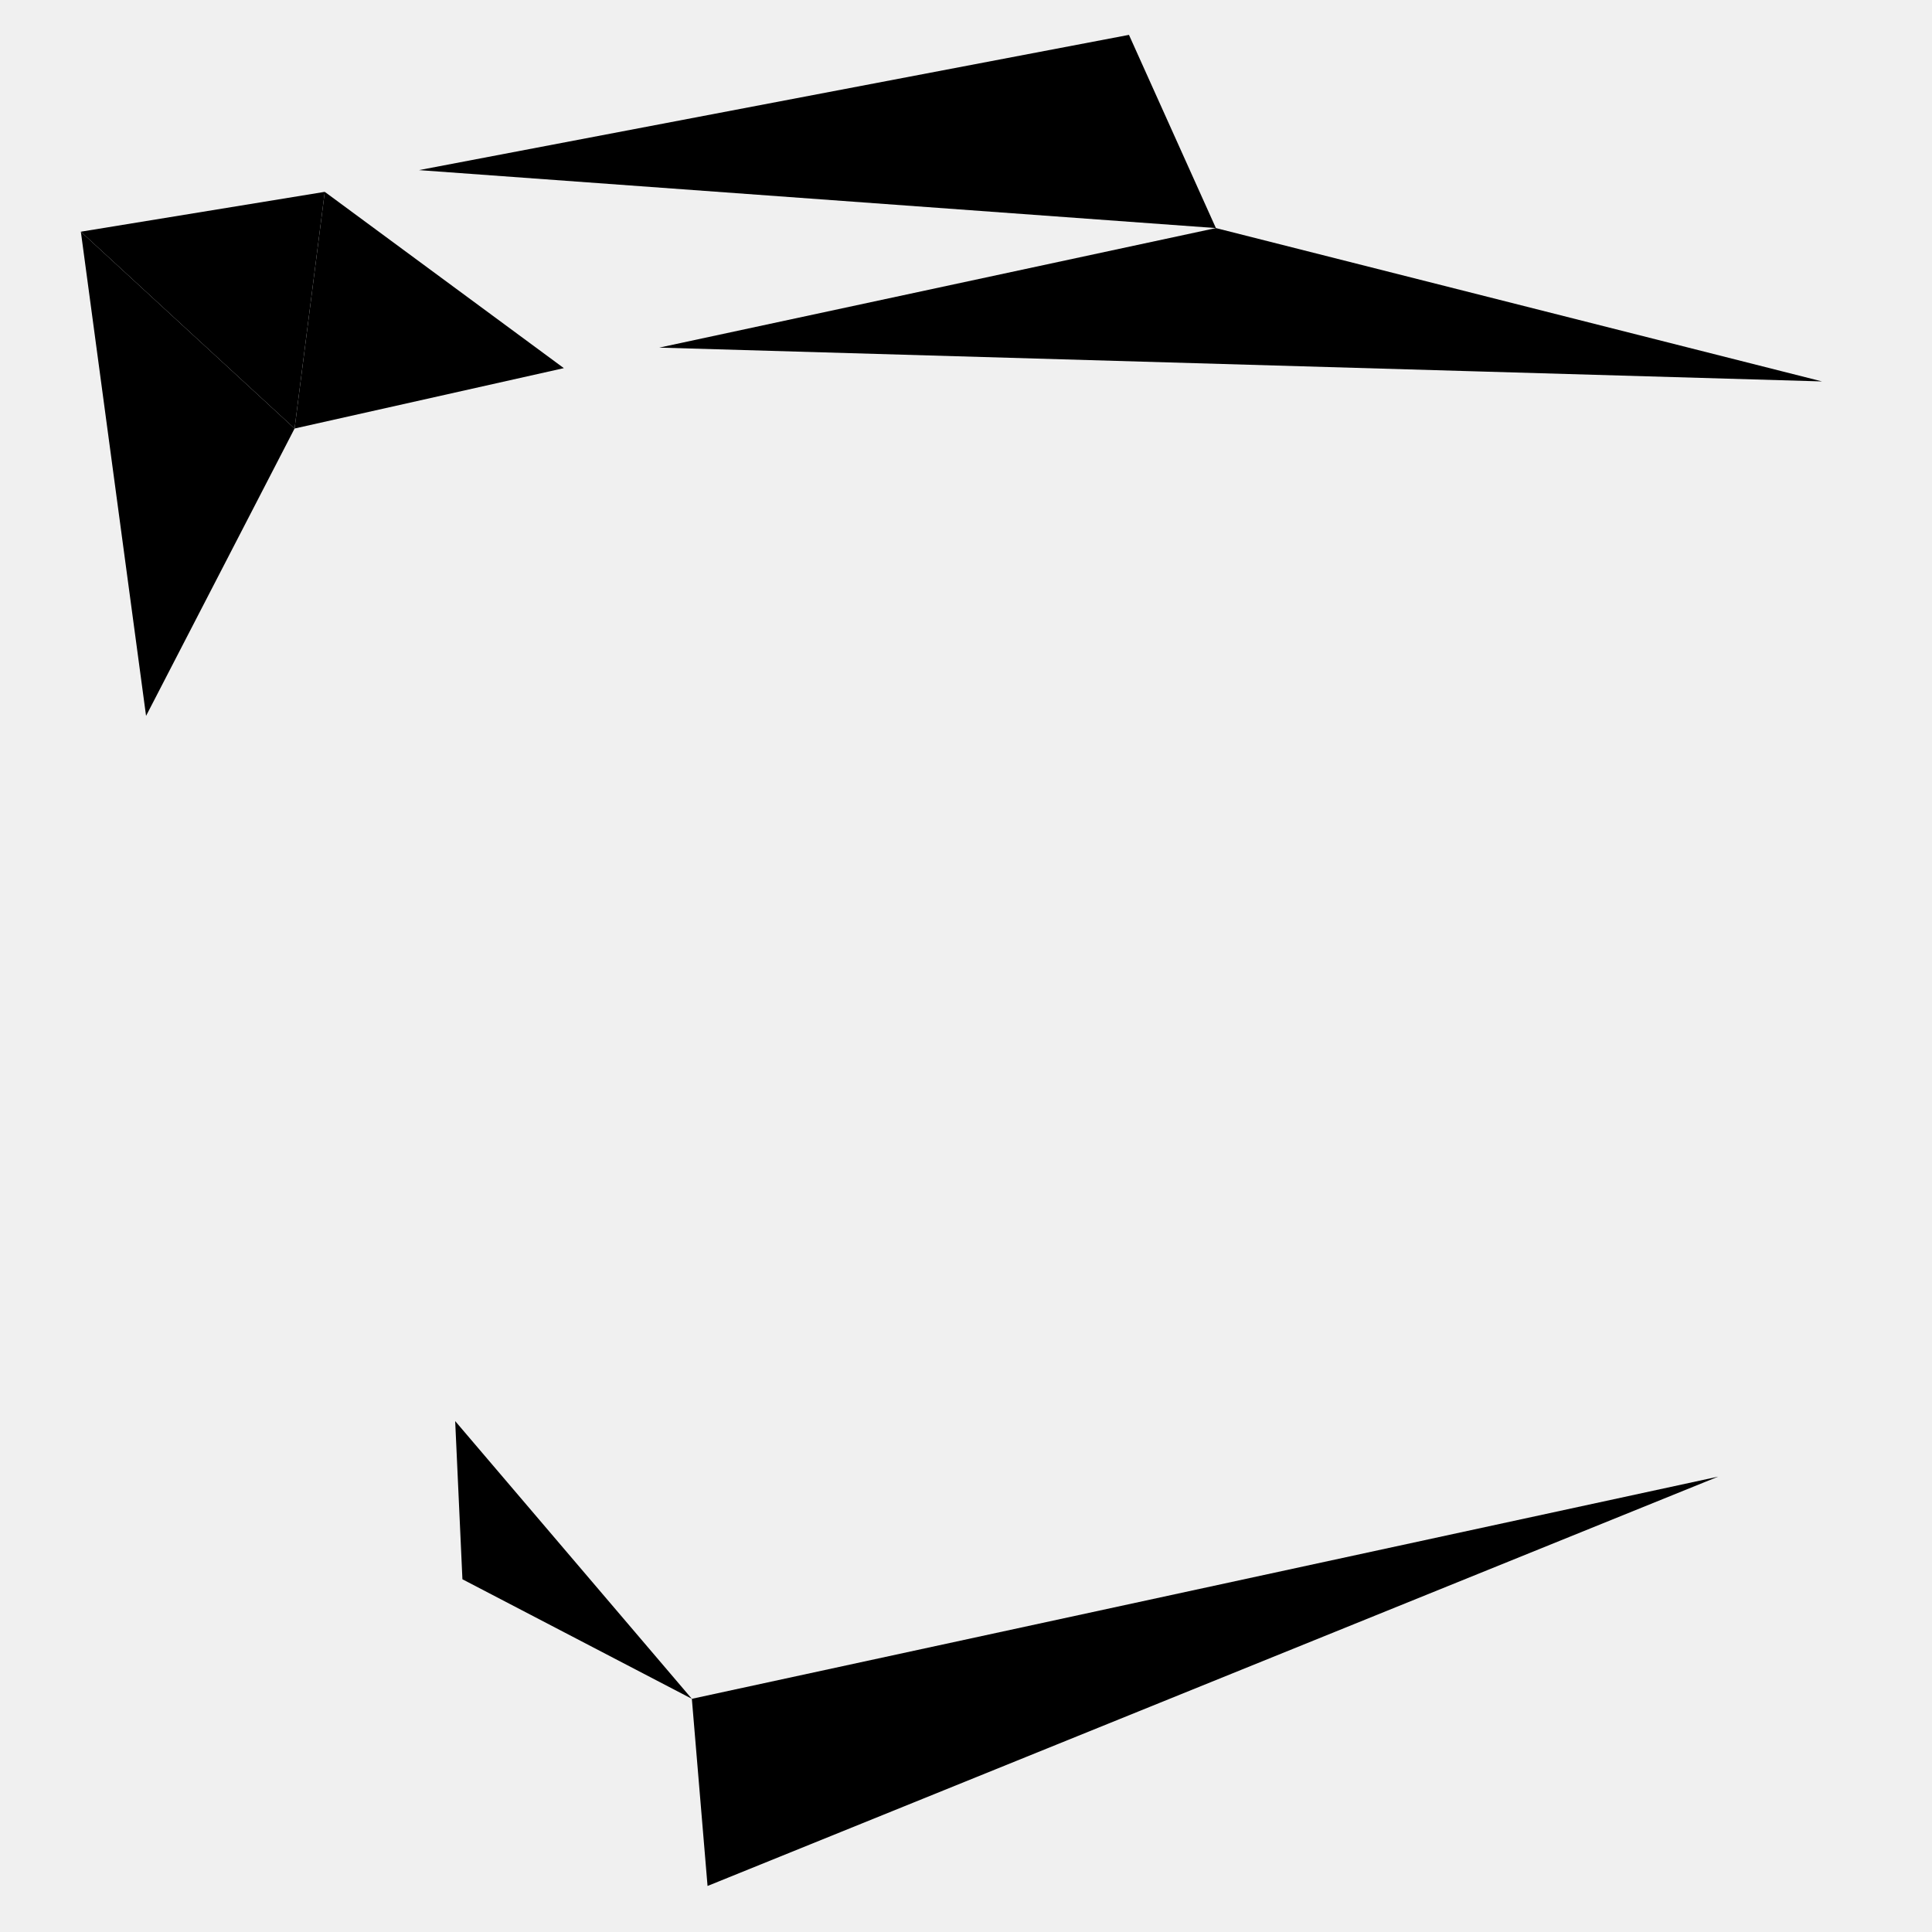
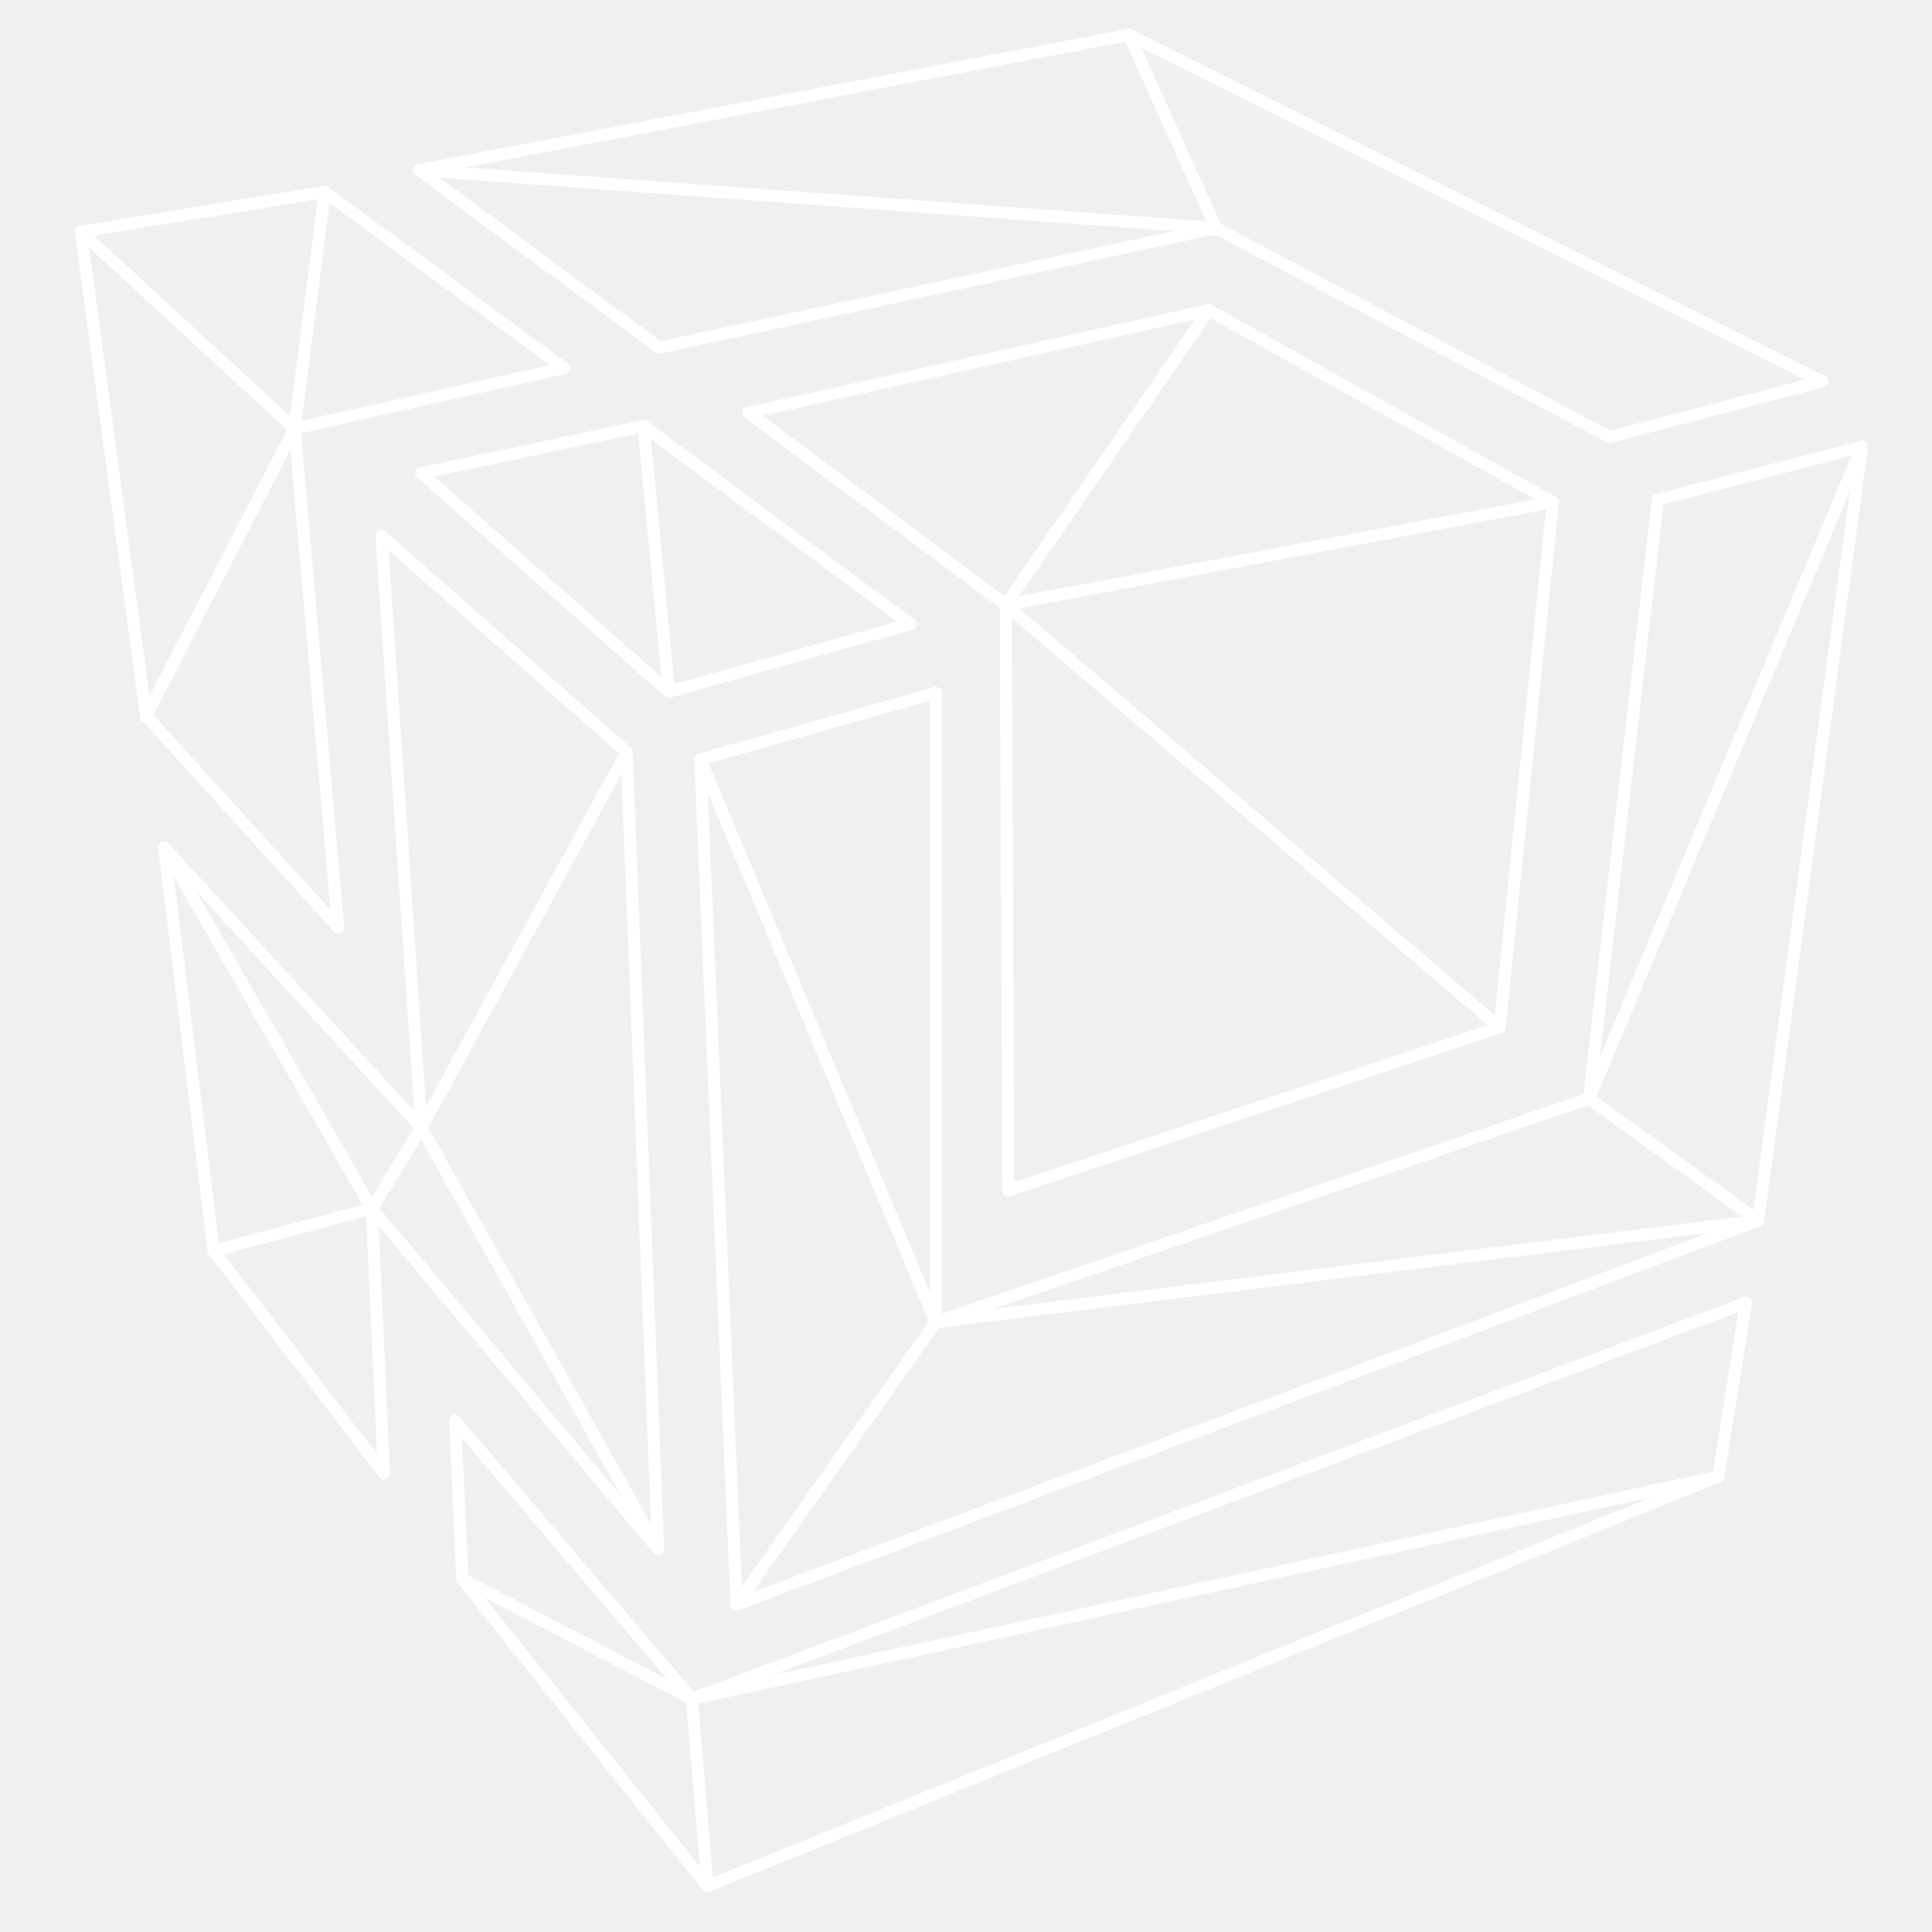
- <svg height="160" width="160" id="bjsLogo">
-   <path id="bjsLogoW1" d="m 93.496,2.888 57.4,28.7 m 0,0 -17.6,4.6 m 0,0 -32.6,-17.3 m -46.1,9.9 -19.9,-14.7 m 58.8,-11.2 -58.8,11.2 66,4.8 z m -38.9,25.9 46.1,-9.9 50.2,12.7" class="bjsLogoWireframe" />
-   <path id="bjsLogoW2" d="m 61.996,34.188 21.3,15.9" class="bjsLogoWireframe" />
-   <path id="bjsLogoW3" d="m 100.096,25.688 -38.1,8.5" class="bjsLogoWireframe" />
-   <path id="bjsLogoW4" d="m 100.096,25.688 28.5,15.9" class="bjsLogoWireframe" />
-   <path id="bjsLogoW5" d="m 128.596,41.588 -45.3,8.5" class="bjsLogoWireframe" />
-   <path id="bjsLogoW6" d="m 83.296,50.088 16.8,-24.4" class="bjsLogoWireframe" />
-   <path id="bjsLogoW7" d="m 83.296,50.088 0.2,48.5" class="bjsLogoWireframe" />
-   <path id="bjsLogoW8" d="m 83.496,98.588 40.7,-13.5" class="bjsLogoWireframe" />
-   <path id="bjsLogoW9" d="m 128.596,41.588 -4.4,43.5" class="bjsLogoWireframe" />
-   <path id="bjsLogoW10" d="m 83.296,50.088 40.9,35" class="bjsLogoWireframe" />
-   <path id="bjsLogoW11" d="m 137.296,41.388 16.9,-4.4" class="bjsLogoWireframe" />
-   <path id="bjsLogoW12" d="m 154.196,36.988 -8.6,64.1" class="bjsLogoWireframe" />
-   <path id="bjsLogoW13" d="m 131.596,90.988 -54.1,18.5" class="bjsLogoWireframe" />
-   <path id="bjsLogoW14" d="m 145.596,101.088 -14,-10.1" class="bjsLogoWireframe" />
-   <path id="bjsLogoW15" d="m 137.296,41.388 -5.7,49.6" class="bjsLogoWireframe" />
-   <path id="bjsLogoW16" d="m 77.496,109.488 -16.5,23.4" class="bjsLogoWireframe" />
-   <path id="bjsLogoW17" d="m 57.996,62.888 19.5,46.6" class="bjsLogoWireframe" />
-   <path id="bjsLogoW18" d="m 131.596,90.988 22.6,-54" class="bjsLogoWireframe" />
-   <path id="bjsLogoW19" d="m 57.996,62.888 19.5,-5.5" class="bjsLogoWireframe" />
-   <path id="bjsLogoW20" d="m 77.496,109.488 68.1,-8.4" class="bjsLogoWireframe" />
-   <path id="bjsLogoW21" d="m 60.996,132.888 84.6,-31.8" class="bjsLogoWireframe" />
-   <path id="bjsLogoW22" d="m 57.996,62.888 3,70" class="bjsLogoWireframe" />
-   <path id="bjsLogoW23" d="m 77.496,57.388 0,52.1" class="bjsLogoWireframe" />
-   <path id="bjsLogoW24" d="m 34.896,39.188 18.4,-3.9" class="bjsLogoWireframe" />
-   <path id="bjsLogoW25" d="m 55.396,57.288 -2.1,-22" class="bjsLogoWireframe" />
-   <path id="bjsLogoW26" d="m 34.896,39.188 20.5,18.1" class="bjsLogoWireframe" />
-   <path id="bjsLogoW27" d="m 55.396,57.288 20,-5.6" class="bjsLogoWireframe" />
-   <path id="bjsLogoW28" d="m 75.396,51.688 -22.1,-16.4" class="bjsLogoWireframe" />
-   <path id="bjsLogoW29" d="m 24.396,35.488 -17.7,-16.3 20.2,-3.3" class="bjsLogoWireframe" />
-   <path id="bjsLogoW30" d="m 26.896,15.888 19.8,14.6" class="bjsLogoWireframe" />
-   <path id="bjsLogoW31" d="m 26.896,15.888 -2.5,19.6 22.3,-5" class="bjsLogoWireframe" />
-   <path id="bjsLogoW32" d="m 6.696,19.188 5.4,40.1 12.3,-23.8" class="bjsLogoWireframe" />
-   <path id="bjsLogoW33" d="m 24.396,35.488 3.6,41.3" class="bjsLogoWireframe" />
-   <path id="bjsLogoW34" d="m 27.996,76.788 -15.9,-17.5" class="bjsLogoWireframe" />
-   <path id="bjsLogoW35" d="m 31.596,44.388 3.3,49" class="bjsLogoWireframe" />
-   <path id="bjsLogoW36" d="m 51.896,62.288 2.6,66" class="bjsLogoWireframe" />
-   <path id="bjsLogoW37" d="m 54.496,128.288 -19.6,-34.9" class="bjsLogoWireframe" />
-   <path id="bjsLogoW38" d="m 34.896,93.388 -4.1,6.7" class="bjsLogoWireframe" />
-   <path id="bjsLogoW39" d="m 30.796,100.088 -17.2,-29.9" class="bjsLogoWireframe" />
-   <path id="bjsLogoW40" d="m 13.596,70.188 21.3,23.2" class="bjsLogoWireframe" />
-   <path id="bjsLogoW41" d="m 31.596,44.388 20.3,17.9" class="bjsLogoWireframe" />
-   <path id="bjsLogoW42" d="m 54.496,128.288 -23.7,-28.2" class="bjsLogoWireframe" />
-   <path id="bjsLogoW43" d="m 17.696,103.588 13.1,-3.5" class="bjsLogoWireframe" />
-   <path id="bjsLogoW44" d="m 17.696,103.588 14.1,18.4" class="bjsLogoWireframe" />
-   <path id="bjsLogoW45" d="m 31.796,121.988 -1,-21.9" class="bjsLogoWireframe" />
-   <path id="bjsLogoW46" d="m 13.596,70.188 4.1,33.4" class="bjsLogoWireframe" />
-   <path id="bjsLogoW47" d="m 34.896,93.388 17,-31.1" class="bjsLogoWireframe" />
-   <path id="bjsLogoW48" d="m 37.696,117.688 19.6,23 -19,-9.9" class="bjsLogoWireframe" />
-   <path id="bjsLogoW49" d="m 38.296,130.788 -0.6,-13.1" class="bjsLogoWireframe" />
-   <path id="bjsLogoW50" d="m 144.596,107.888 -2.3,14.4" class="bjsLogoWireframe" />
-   <path id="bjsLogoW51" d="m 57.296,140.688 87.3,-32.8" class="bjsLogoWireframe" />
-   <path id="bjsLogoW52" d="m 38.296,130.788 20.3,25.4" class="bjsLogoWireframe" />
-   <path id="bjsLogoW53" d="m 58.596,156.188 -1.3,-15.5 85,-18.4 -83.7,33.9" class="bjsLogoWireframe" />
+ <svg xmlns="http://www.w3.org/2000/svg" version="1.1" id="bjsLogo" width="160" height="160">
+   <defs id="defs58" />
+   <path style="fill:none;fill-opacity:1;stroke:#ffffff;stroke-opacity:1;stroke-linejoin:round;stroke-linecap:round" d="m 61.996,34.188 21.3,15.9" id="bjsLogoW2" />
+   <path style="fill:none;fill-opacity:1;stroke:#ffffff;stroke-opacity:1;stroke-linejoin:round;stroke-linecap:round" d="m 100.096,25.688 -38.1,8.5" id="bjsLogoW3" />
+   <path style="fill:none;fill-opacity:1;stroke:#ffffff;stroke-opacity:1;stroke-linejoin:round;stroke-linecap:round" d="m 100.096,25.688 28.5,15.9" id="bjsLogoW4" />
+   <path style="fill:none;fill-opacity:1;stroke:#ffffff;stroke-opacity:1;stroke-linejoin:round;stroke-linecap:round" d="m 128.596,41.588 -45.3,8.5" id="bjsLogoW5" />
+   <path style="fill:none;fill-opacity:1;stroke:#ffffff;stroke-opacity:1;stroke-linejoin:round;stroke-linecap:round" d="m 83.296,50.088 16.8,-24.4" id="bjsLogoW6" />
+   <path style="fill:none;fill-opacity:1;stroke:#ffffff;stroke-opacity:1;stroke-linejoin:round;stroke-linecap:round" d="m 83.296,50.088 0.2,48.5" id="bjsLogoW7" />
+   <path style="fill:none;fill-opacity:1;stroke:#ffffff;stroke-opacity:1;stroke-linejoin:round;stroke-linecap:round" d="m 83.496,98.588 40.7,-13.5" id="bjsLogoW8" />
+   <path style="fill:none;fill-opacity:1;stroke:#ffffff;stroke-opacity:1;stroke-linejoin:round;stroke-linecap:round" d="m 128.596,41.588 -4.4,43.5" id="bjsLogoW9" />
+   <path style="fill:none;fill-opacity:1;stroke:#ffffff;stroke-opacity:1;stroke-linejoin:round;stroke-linecap:round" d="m 83.296,50.088 40.9,35" id="bjsLogoW10" />
+   <path style="fill:none;fill-opacity:1;stroke:#ffffff;stroke-opacity:1;stroke-linejoin:round;stroke-linecap:round" d="m 137.296,41.388 16.9,-4.4" id="bjsLogoW11" />
+   <path style="fill:none;fill-opacity:1;stroke:#ffffff;stroke-opacity:1;stroke-linejoin:round;stroke-linecap:round" d="m 154.196,36.988 -8.6,64.1" id="bjsLogoW12" />
+   <path style="fill:none;fill-opacity:1;stroke:#ffffff;stroke-opacity:1;stroke-linejoin:round;stroke-linecap:round" d="m 131.596,90.988 -54.1,18.5" id="bjsLogoW13" />
+   <path style="fill:none;fill-opacity:1;stroke:#ffffff;stroke-opacity:1;stroke-linejoin:round;stroke-linecap:round" d="m 145.596,101.088 -14,-10.1" id="bjsLogoW14" />
+   <path style="fill:none;fill-opacity:1;stroke:#ffffff;stroke-opacity:1;stroke-linejoin:round;stroke-linecap:round" d="m 137.296,41.388 -5.7,49.6" id="bjsLogoW15" />
+   <path style="fill:none;fill-opacity:1;stroke:#ffffff;stroke-opacity:1;stroke-linejoin:round;stroke-linecap:round" d="m 77.496,109.488 -16.5,23.4" id="bjsLogoW16" />
+   <path style="fill:none;fill-opacity:1;stroke:#ffffff;stroke-opacity:1;stroke-linejoin:round;stroke-linecap:round" d="m 57.996,62.888 19.5,46.6" id="bjsLogoW17" />
+   <path style="fill:none;fill-opacity:1;stroke:#ffffff;stroke-opacity:1;stroke-linejoin:round;stroke-linecap:round" d="m 131.596,90.988 22.6,-54" id="bjsLogoW18" />
+   <path style="fill:none;fill-opacity:1;stroke:#ffffff;stroke-opacity:1;stroke-linejoin:round;stroke-linecap:round" d="m 57.996,62.888 19.5,-5.5" id="bjsLogoW19" />
+   <path style="fill:none;fill-opacity:1;stroke:#ffffff;stroke-opacity:1;stroke-linejoin:round;stroke-linecap:round" d="m 77.496,109.488 68.1,-8.4" id="bjsLogoW20" />
+   <path style="fill:none;fill-opacity:1;stroke:#ffffff;stroke-opacity:1;stroke-linejoin:round;stroke-linecap:round" d="m 60.996,132.888 84.6,-31.8" id="bjsLogoW21" />
+   <path style="fill:none;fill-opacity:1;stroke:#ffffff;stroke-opacity:1;stroke-linejoin:round;stroke-linecap:round" d="m 57.996,62.888 3,70" id="bjsLogoW22" />
+   <path style="fill:none;fill-opacity:1;stroke:#ffffff;stroke-opacity:1;stroke-linejoin:round;stroke-linecap:round" d="m 77.496,57.388 0,52.1" id="bjsLogoW23" />
+   <path style="fill:none;fill-opacity:1;stroke:#ffffff;stroke-opacity:1;stroke-linejoin:round;stroke-linecap:round" d="m 34.896,39.188 18.4,-3.9" id="bjsLogoW24" />
+   <path style="fill:none;fill-opacity:1;stroke:#ffffff;stroke-opacity:1;stroke-linejoin:round;stroke-linecap:round" d="m 55.396,57.288 -2.1,-22" id="bjsLogoW25" />
+   <path style="fill:none;fill-opacity:1;stroke:#ffffff;stroke-opacity:1;stroke-linejoin:round;stroke-linecap:round" d="m 34.896,39.188 20.5,18.1" id="bjsLogoW26" />
+   <path style="fill:none;fill-opacity:1;stroke:#ffffff;stroke-opacity:1;stroke-linejoin:round;stroke-linecap:round" d="m 55.396,57.288 20,-5.6" id="bjsLogoW27" />
+   <path style="fill:none;fill-opacity:1;stroke:#ffffff;stroke-opacity:1;stroke-linejoin:round;stroke-linecap:round" d="m 75.396,51.688 -22.1,-16.4" id="bjsLogoW28" />
+   <path style="fill:none;fill-opacity:1;stroke:#ffffff;stroke-opacity:1;stroke-linejoin:round;stroke-linecap:round" d="m 26.896,15.888 19.8,14.6" id="bjsLogoW30" />
+   <path style="fill:none;fill-opacity:1;stroke:#ffffff;stroke-opacity:1;stroke-linejoin:round;stroke-linecap:round" d="m 24.396,35.488 3.6,41.3" id="bjsLogoW33" />
+   <path style="fill:none;fill-opacity:1;stroke:#ffffff;stroke-opacity:1;stroke-linejoin:round;stroke-linecap:round" d="m 27.996,76.788 -15.9,-17.5" id="bjsLogoW34" />
+   <path style="fill:none;fill-opacity:1;stroke:#ffffff;stroke-opacity:1;stroke-linejoin:round;stroke-linecap:round" d="m 31.596,44.388 3.3,49" id="bjsLogoW35" />
+   <path style="fill:none;fill-opacity:1;stroke:#ffffff;stroke-opacity:1;stroke-linejoin:round;stroke-linecap:round" d="m 51.896,62.288 2.6,66" id="bjsLogoW36" />
+   <path style="fill:none;fill-opacity:1;stroke:#ffffff;stroke-opacity:1;stroke-linejoin:round;stroke-linecap:round" d="m 54.496,128.288 -19.6,-34.9" id="bjsLogoW37" />
+   <path style="fill:none;fill-opacity:1;stroke:#ffffff;stroke-opacity:1;stroke-linejoin:round;stroke-linecap:round" d="m 34.896,93.388 -4.1,6.7" id="bjsLogoW38" />
+   <path style="fill:none;fill-opacity:1;stroke:#ffffff;stroke-opacity:1;stroke-linejoin:round;stroke-linecap:round" d="m 30.796,100.088 -17.2,-29.9" id="bjsLogoW39" />
+   <path style="fill:none;fill-opacity:1;stroke:#ffffff;stroke-opacity:1;stroke-linejoin:round;stroke-linecap:round" d="m 13.596,70.188 21.3,23.2" id="bjsLogoW40" />
+   <path style="fill:none;fill-opacity:1;stroke:#ffffff;stroke-opacity:1;stroke-linejoin:round;stroke-linecap:round" d="m 31.596,44.388 20.3,17.9" id="bjsLogoW41" />
+   <path style="fill:none;fill-opacity:1;stroke:#ffffff;stroke-opacity:1;stroke-linejoin:round;stroke-linecap:round" d="m 54.496,128.288 -23.7,-28.2" id="bjsLogoW42" />
+   <path style="fill:none;fill-opacity:1;stroke:#ffffff;stroke-opacity:1;stroke-linejoin:round;stroke-linecap:round" d="m 17.696,103.588 13.1,-3.5" id="bjsLogoW43" />
+   <path style="fill:none;fill-opacity:1;stroke:#ffffff;stroke-opacity:1;stroke-linejoin:round;stroke-linecap:round" d="m 17.696,103.588 14.1,18.4" id="bjsLogoW44" />
+   <path style="fill:none;fill-opacity:1;stroke:#ffffff;stroke-opacity:1;stroke-linejoin:round;stroke-linecap:round" d="m 31.796,121.988 -1,-21.9" id="bjsLogoW45" />
+   <path style="fill:none;fill-opacity:1;stroke:#ffffff;stroke-opacity:1;stroke-linejoin:round;stroke-linecap:round" d="m 13.596,70.188 4.1,33.4" id="bjsLogoW46" />
+   <path style="fill:none;fill-opacity:1;stroke:#ffffff;stroke-opacity:1;stroke-linejoin:round;stroke-linecap:round" d="m 34.896,93.388 17,-31.1" id="bjsLogoW47" />
+   <path style="fill:none;fill-opacity:1;stroke:#ffffff;stroke-opacity:1;stroke-linejoin:round;stroke-linecap:round" d="m 37.696,117.688 19.6,23 -19,-9.9" id="bjsLogoW48" />
+   <path style="fill:none;fill-opacity:1;stroke:#ffffff;stroke-opacity:1;stroke-linejoin:round;stroke-linecap:round" d="m 38.296,130.788 -0.6,-13.1" id="bjsLogoW49" />
+   <path style="fill:none;fill-opacity:1;stroke:#ffffff;stroke-opacity:1;stroke-linejoin:round;stroke-linecap:round" d="m 144.596,107.888 -2.3,14.4" id="bjsLogoW50" />
+   <path style="fill:none;fill-opacity:1;stroke:#ffffff;stroke-opacity:1;stroke-linejoin:round;stroke-linecap:round" d="m 57.296,140.688 87.3,-32.8" id="bjsLogoW51" />
+   <path style="fill:none;fill-opacity:1;stroke:#ffffff;stroke-opacity:1;stroke-linejoin:round;stroke-linecap:round" d="m 38.296,130.788 20.3,25.4" id="bjsLogoW52" />
+   <path style="fill:none;fill-opacity:1;stroke:#ffffff;stroke-opacity:1;stroke-linejoin:round;stroke-linecap:round" d="m 58.596,156.188 -1.3,-15.5 85,-18.4 -83.7,33.9" id="bjsLogoW53" />
+   <path id="path4194" d="m 93.496,2.888 57.4,28.7" style="fill:none;fill-opacity:1;stroke:#ffffff;stroke-linecap:round;stroke-linejoin:round;stroke-opacity:1" />
+   <path id="path4196" d="m 133.296,36.188 17.6,-4.6" style="fill:none;fill-opacity:1;stroke:#ffffff;stroke-linecap:round;stroke-linejoin:round;stroke-opacity:1" />
+   <path id="path4198" d="m 100.696,18.888 -7.2,-16" style="fill:none;fill-opacity:1;stroke:#ffffff;stroke-linecap:round;stroke-linejoin:round;stroke-opacity:1" />
+   <path id="path4200" d="m 133.296,36.188 -32.6,-17.3" style="fill:none;fill-opacity:1;stroke:#ffffff;stroke-linecap:round;stroke-linejoin:round;stroke-opacity:1" />
+   <path id="path4204" d="m 34.696,14.088 58.8,-11.2" style="fill:none;fill-opacity:1;stroke:#ffffff;stroke-linecap:round;stroke-linejoin:round;stroke-opacity:1" />
+   <path id="path4206" d="m 34.696,14.088 19.9,14.7" style="fill:none;fill-opacity:1;stroke:#ffffff;stroke-linecap:round;stroke-linejoin:round;stroke-opacity:1;color:#000000;clip-rule:nonzero;display:inline;overflow:visible;visibility:visible;opacity:1;isolation:auto;mix-blend-mode:normal;color-interpolation:sRGB;color-interpolation-filters:linearRGB;solid-color:#000000;solid-opacity:1;fill-rule:nonzero;stroke-width:1;stroke-miterlimit:4;stroke-dasharray:none;stroke-dashoffset:0;filter-blend-mode:normal;filter-gaussianBlur-deviation:0;color-rendering:auto;image-rendering:auto;shape-rendering:auto;text-rendering:auto;enable-background:accumulate" />
+   <path id="path4222" d="m 100.696,18.888 -66,-4.8" style="color:#000000;clip-rule:nonzero;display:inline;overflow:visible;visibility:visible;opacity:1;isolation:auto;mix-blend-mode:normal;color-interpolation:sRGB;color-interpolation-filters:linearRGB;solid-color:#000000;solid-opacity:1;fill:none;fill-opacity:1;fill-rule:nonzero;stroke:#ffffff;stroke-width:1;stroke-linecap:round;stroke-linejoin:round;stroke-miterlimit:4;stroke-dasharray:none;stroke-dashoffset:0;stroke-opacity:1;color-rendering:auto;image-rendering:auto;shape-rendering:auto;text-rendering:auto;enable-background:accumulate" />
+   <path id="path4224" d="m 54.596,28.788 46.1,-9.9" style="color:#000000;clip-rule:nonzero;display:inline;overflow:visible;visibility:visible;opacity:1;isolation:auto;mix-blend-mode:normal;color-interpolation:sRGB;color-interpolation-filters:linearRGB;solid-color:#000000;solid-opacity:1;fill:none;fill-opacity:1;fill-rule:nonzero;stroke:#ffffff;stroke-width:1;stroke-linecap:round;stroke-linejoin:round;stroke-miterlimit:4;stroke-dasharray:none;stroke-dashoffset:0;stroke-opacity:1;color-rendering:auto;image-rendering:auto;shape-rendering:auto;text-rendering:auto;enable-background:accumulate" />
+   <path id="path4226" d="m 24.396,35.488 22.3,-5" style="color:#000000;clip-rule:nonzero;display:inline;overflow:visible;visibility:visible;opacity:1;isolation:auto;mix-blend-mode:normal;color-interpolation:sRGB;color-interpolation-filters:linearRGB;solid-color:#000000;solid-opacity:1;fill:none;fill-opacity:1;fill-rule:nonzero;stroke:#ffffff;stroke-width:1;stroke-linecap:round;stroke-linejoin:round;stroke-miterlimit:4;stroke-dasharray:none;stroke-dashoffset:0;stroke-opacity:1;color-rendering:auto;image-rendering:auto;shape-rendering:auto;text-rendering:auto;enable-background:accumulate;filter-blend-mode:normal;filter-gaussianBlur-deviation:0" />
+   <path id="path4233" d="m 26.896,15.888 -2.5,19.6" style="color:#000000;clip-rule:nonzero;display:inline;overflow:visible;visibility:visible;opacity:1;isolation:auto;mix-blend-mode:normal;color-interpolation:sRGB;color-interpolation-filters:linearRGB;solid-color:#000000;solid-opacity:1;fill:none;fill-opacity:1;fill-rule:nonzero;stroke:#ffffff;stroke-width:1;stroke-linecap:round;stroke-linejoin:round;stroke-miterlimit:4;stroke-dasharray:none;stroke-dashoffset:0;stroke-opacity:1;color-rendering:auto;image-rendering:auto;shape-rendering:auto;text-rendering:auto;enable-background:accumulate" />
+   <path id="path4235" d="m 6.696,19.188 20.2,-3.3" style="color:#000000;clip-rule:nonzero;display:inline;overflow:visible;visibility:visible;opacity:1;isolation:auto;mix-blend-mode:normal;color-interpolation:sRGB;color-interpolation-filters:linearRGB;solid-color:#000000;solid-opacity:1;fill:none;fill-opacity:1;fill-rule:nonzero;stroke:#ffffff;stroke-width:1;stroke-linecap:round;stroke-linejoin:round;stroke-miterlimit:4;stroke-dasharray:none;stroke-dashoffset:0;stroke-opacity:1;color-rendering:auto;image-rendering:auto;shape-rendering:auto;text-rendering:auto;enable-background:accumulate;filter-blend-mode:normal;filter-gaussianBlur-deviation:0" />
+   <path id="path4242" d="m 24.396,35.488 -17.7,-16.3" style="color:#000000;clip-rule:nonzero;display:inline;overflow:visible;visibility:visible;opacity:1;isolation:auto;mix-blend-mode:normal;color-interpolation:sRGB;color-interpolation-filters:linearRGB;solid-color:#000000;solid-opacity:1;fill:none;fill-opacity:1;fill-rule:nonzero;stroke:#ffffff;stroke-width:1;stroke-linecap:round;stroke-linejoin:round;stroke-miterlimit:4;stroke-dasharray:none;stroke-dashoffset:0;stroke-opacity:1;color-rendering:auto;image-rendering:auto;shape-rendering:auto;text-rendering:auto;enable-background:accumulate" />
+   <path id="path4244" d="m 6.696,19.188 5.4,40.1" style="color:#000000;clip-rule:nonzero;display:inline;overflow:visible;visibility:visible;opacity:1;isolation:auto;mix-blend-mode:normal;color-interpolation:sRGB;color-interpolation-filters:linearRGB;solid-color:#000000;solid-opacity:1;fill:none;fill-opacity:1;fill-rule:nonzero;stroke:#ffffff;stroke-width:1;stroke-linecap:round;stroke-linejoin:round;stroke-miterlimit:4;stroke-dasharray:none;stroke-dashoffset:0;stroke-opacity:1;color-rendering:auto;image-rendering:auto;shape-rendering:auto;text-rendering:auto;enable-background:accumulate;filter-blend-mode:normal;filter-gaussianBlur-deviation:0" />
+   <path id="path4251" d="m 24.396,35.488 -12.3,23.8" style="color:#000000;clip-rule:nonzero;display:inline;overflow:visible;visibility:visible;opacity:1;isolation:auto;mix-blend-mode:normal;color-interpolation:sRGB;color-interpolation-filters:linearRGB;solid-color:#000000;solid-opacity:1;fill:none;fill-opacity:1;fill-rule:nonzero;stroke:#ffffff;stroke-width:1;stroke-linecap:round;stroke-linejoin:round;stroke-miterlimit:4;stroke-dasharray:none;stroke-dashoffset:0;stroke-opacity:1;color-rendering:auto;image-rendering:auto;shape-rendering:auto;text-rendering:auto;enable-background:accumulate" />
</svg>
